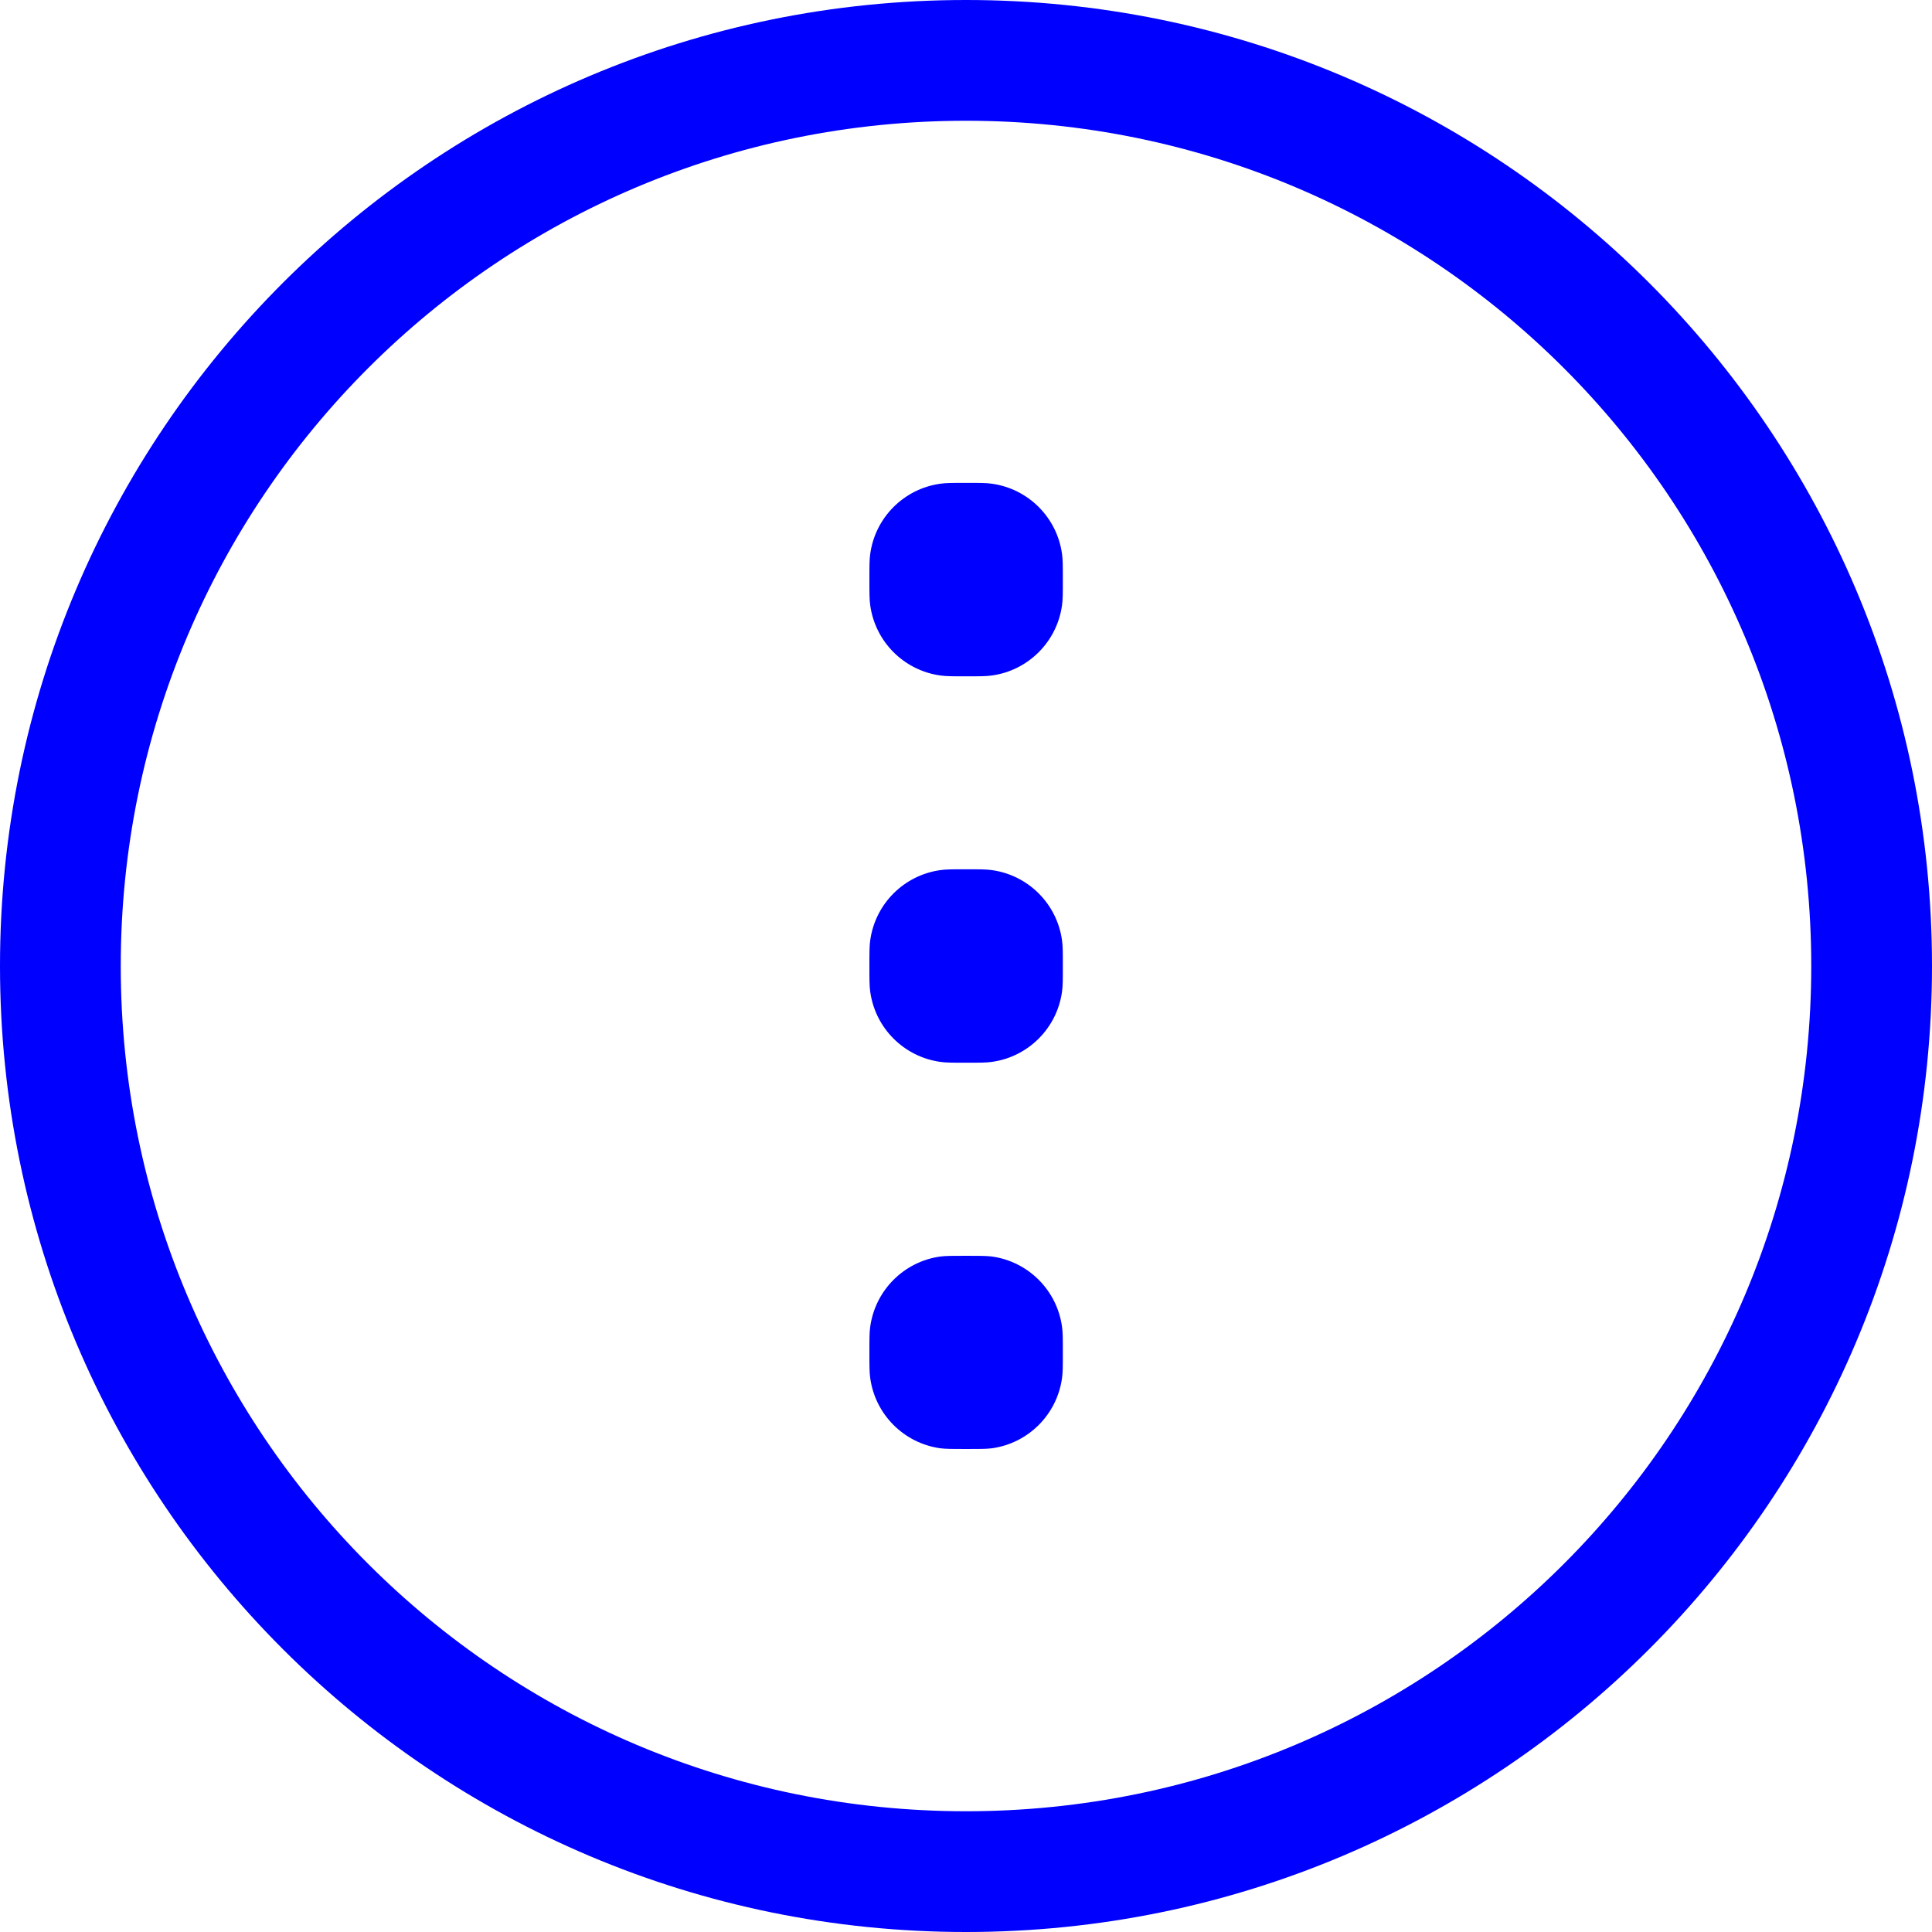
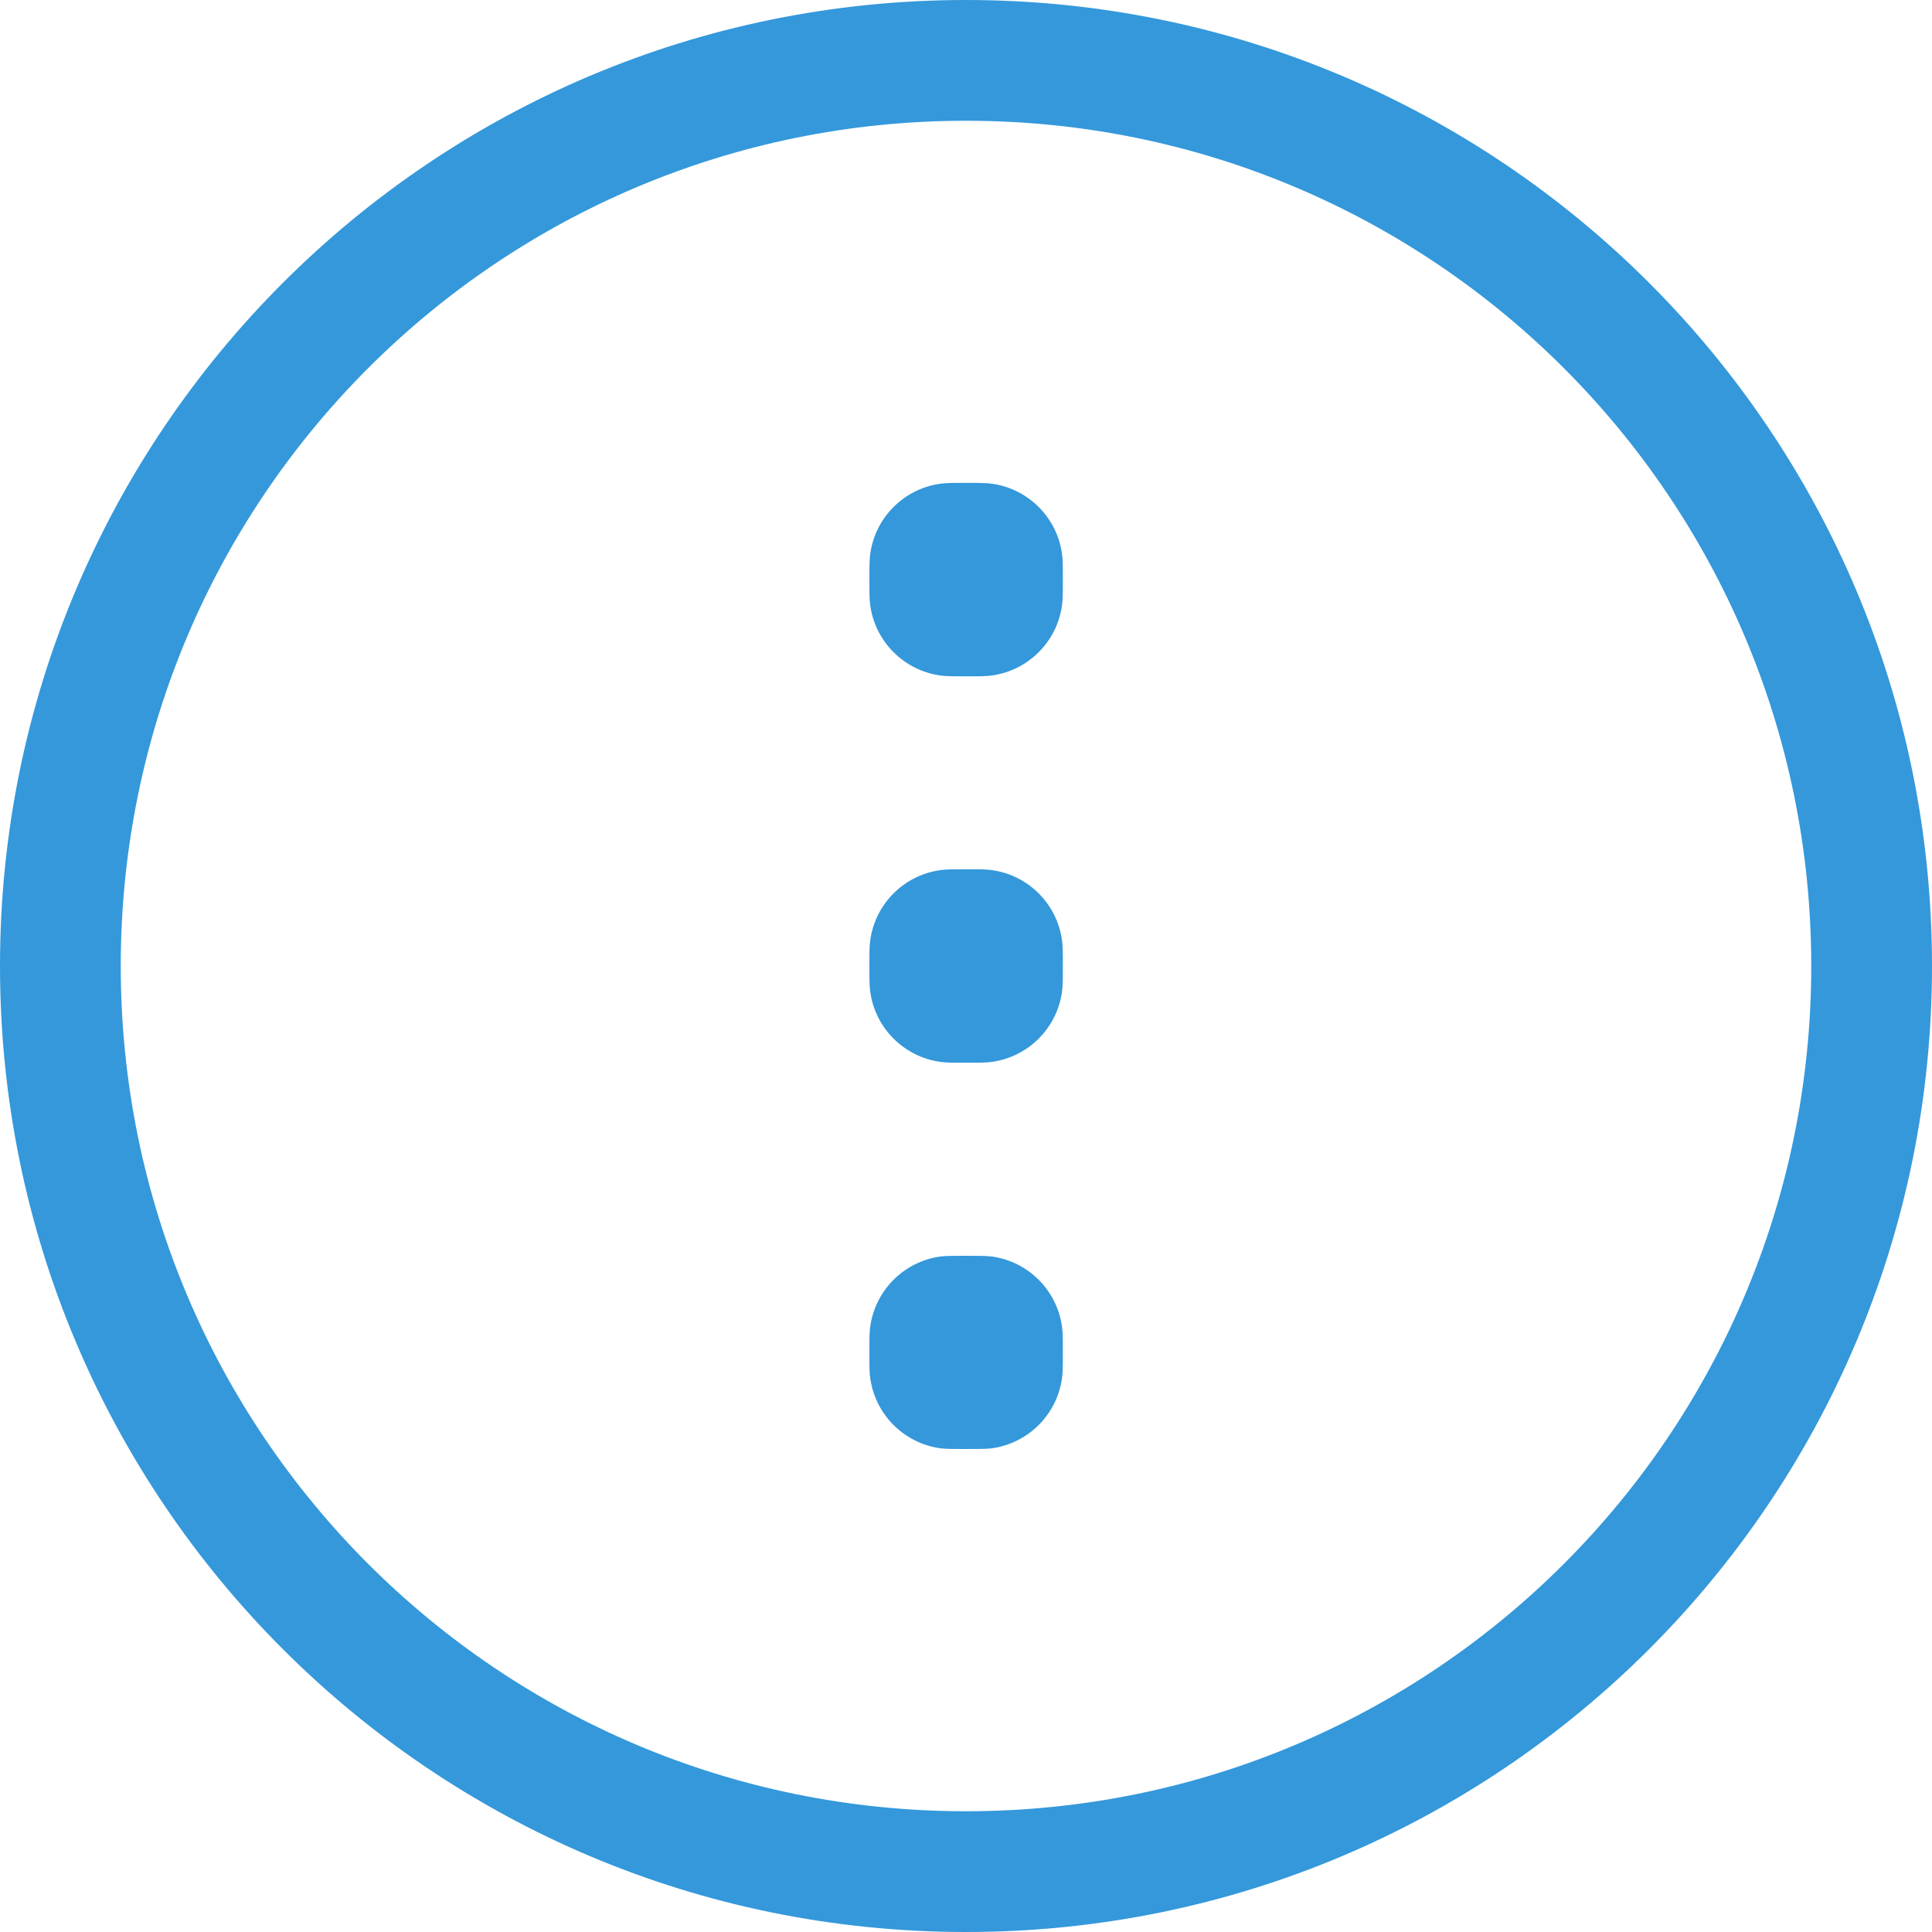
<svg xmlns="http://www.w3.org/2000/svg" viewBox="0 0 16 16">
-   <path d="m8 15c3.87 0 7-3.13 7-7s-3.13-7-7-7-7 3.13-7 7 3.13 7 7 7zm0 1c4.42 0 8-3.58 8-8s-3.58-8-8-8-8 3.58-8 8 3.58 8 8 8z" clip-rule="evenodd" fill="#0000FF" fill-rule="evenodd" />
-   <path d="m7.2 4.8c0-0.111 0-0.167 0.007-0.214 0.042-0.301 0.279-0.538 0.58-0.58 0.047-0.007 0.102-0.007 0.214-0.007 0.111 0 0.167 0 0.214 0.007 0.301 0.042 0.538 0.279 0.58 0.58 0.007 0.047 0.007 0.102 0.007 0.214s0 0.167-0.007 0.214c-0.042 0.301-0.279 0.538-0.58 0.58-0.047 0.007-0.102 0.007-0.214 0.007-0.111 0-0.167 0-0.214-0.007-0.301-0.042-0.538-0.279-0.58-0.58-0.007-0.047-0.007-0.102-0.007-0.214z" fill="#0000FF" />
-   <path d="m7.2 8c0-0.111 0-0.167 0.007-0.214 0.042-0.301 0.279-0.538 0.58-0.58 0.047-0.007 0.102-0.007 0.214-0.007 0.111 0 0.167 0 0.214 0.007 0.301 0.042 0.538 0.279 0.58 0.58 0.007 0.047 0.007 0.102 0.007 0.214s0 0.167-0.007 0.214c-0.042 0.301-0.279 0.538-0.58 0.58-0.047 0.007-0.102 0.007-0.214 0.007-0.111 0-0.167 0-0.214-0.007-0.301-0.042-0.538-0.279-0.58-0.58-0.007-0.047-0.007-0.102-0.007-0.214z" fill="#0000FF" />
-   <path d="m7.2 11.2c0-0.112 0-0.167 0.007-0.214 0.042-0.301 0.279-0.538 0.58-0.58 0.047-0.006 0.102-0.006 0.214-0.006 0.111 0 0.167 0 0.214 0.006 0.301 0.042 0.538 0.279 0.58 0.58 0.007 0.047 0.007 0.102 0.007 0.214s0 0.167-0.007 0.214c-0.042 0.301-0.279 0.538-0.58 0.58-0.047 0.006-0.102 0.006-0.214 0.006-0.111 0-0.167 0-0.214-0.006-0.301-0.042-0.538-0.279-0.58-0.58-0.007-0.047-0.007-0.102-0.007-0.214z" fill="#0000FF" />
+   <path d="m8 15c3.87 0 7-3.13 7-7s-3.13-7-7-7-7 3.13-7 7 3.13 7 7 7zm0 1c4.42 0 8-3.58 8-8s-3.58-8-8-8-8 3.58-8 8 3.58 8 8 8z" clip-rule="evenodd" fill="#3498db" fill-rule="evenodd" />
+   <path d="m7.2 4.8c0-0.111 0-0.167 0.007-0.214 0.042-0.301 0.279-0.538 0.58-0.58 0.047-0.007 0.102-0.007 0.214-0.007 0.111 0 0.167 0 0.214 0.007 0.301 0.042 0.538 0.279 0.58 0.58 0.007 0.047 0.007 0.102 0.007 0.214s0 0.167-0.007 0.214c-0.042 0.301-0.279 0.538-0.58 0.58-0.047 0.007-0.102 0.007-0.214 0.007-0.111 0-0.167 0-0.214-0.007-0.301-0.042-0.538-0.279-0.58-0.58-0.007-0.047-0.007-0.102-0.007-0.214z" fill="#3498db" />
+   <path d="m7.2 8c0-0.111 0-0.167 0.007-0.214 0.042-0.301 0.279-0.538 0.58-0.58 0.047-0.007 0.102-0.007 0.214-0.007 0.111 0 0.167 0 0.214 0.007 0.301 0.042 0.538 0.279 0.58 0.58 0.007 0.047 0.007 0.102 0.007 0.214s0 0.167-0.007 0.214c-0.042 0.301-0.279 0.538-0.58 0.58-0.047 0.007-0.102 0.007-0.214 0.007-0.111 0-0.167 0-0.214-0.007-0.301-0.042-0.538-0.279-0.58-0.58-0.007-0.047-0.007-0.102-0.007-0.214z" fill="#3498db" />
+   <path d="m7.2 11.2c0-0.112 0-0.167 0.007-0.214 0.042-0.301 0.279-0.538 0.58-0.58 0.047-0.006 0.102-0.006 0.214-0.006 0.111 0 0.167 0 0.214 0.006 0.301 0.042 0.538 0.279 0.58 0.58 0.007 0.047 0.007 0.102 0.007 0.214s0 0.167-0.007 0.214c-0.042 0.301-0.279 0.538-0.58 0.58-0.047 0.006-0.102 0.006-0.214 0.006-0.111 0-0.167 0-0.214-0.006-0.301-0.042-0.538-0.279-0.58-0.58-0.007-0.047-0.007-0.102-0.007-0.214z" fill="#3498db" />
</svg>
